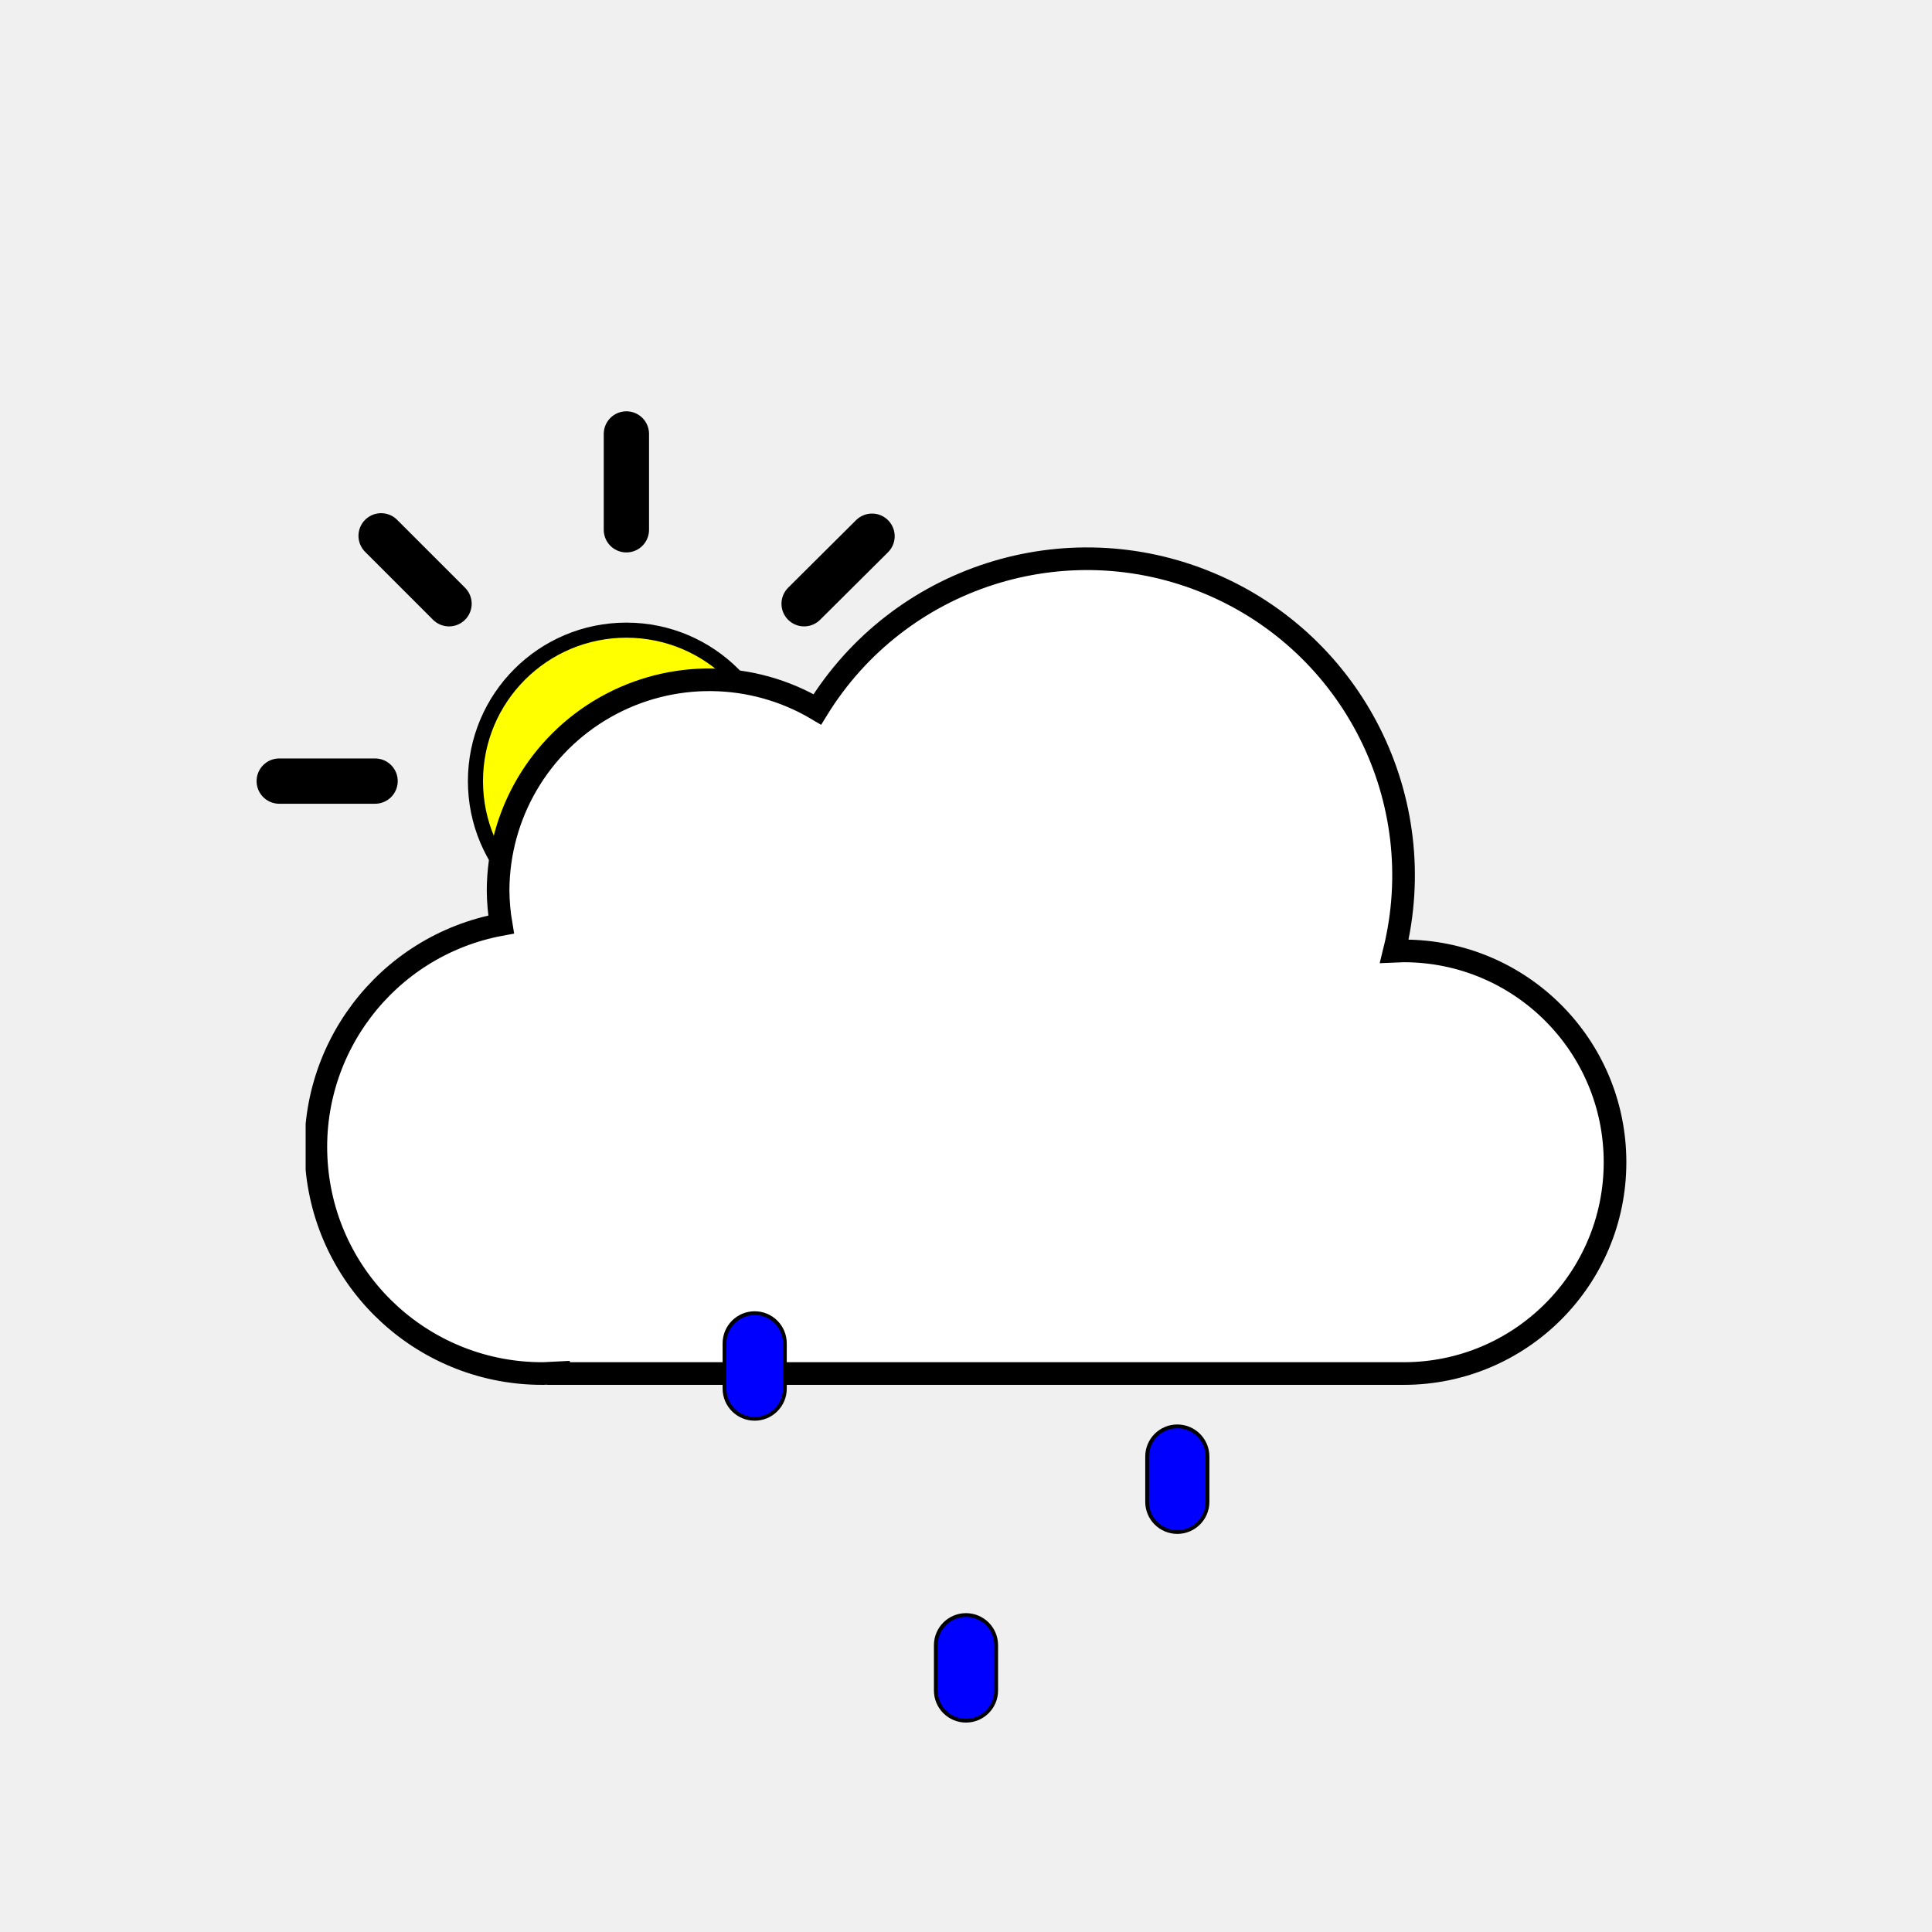
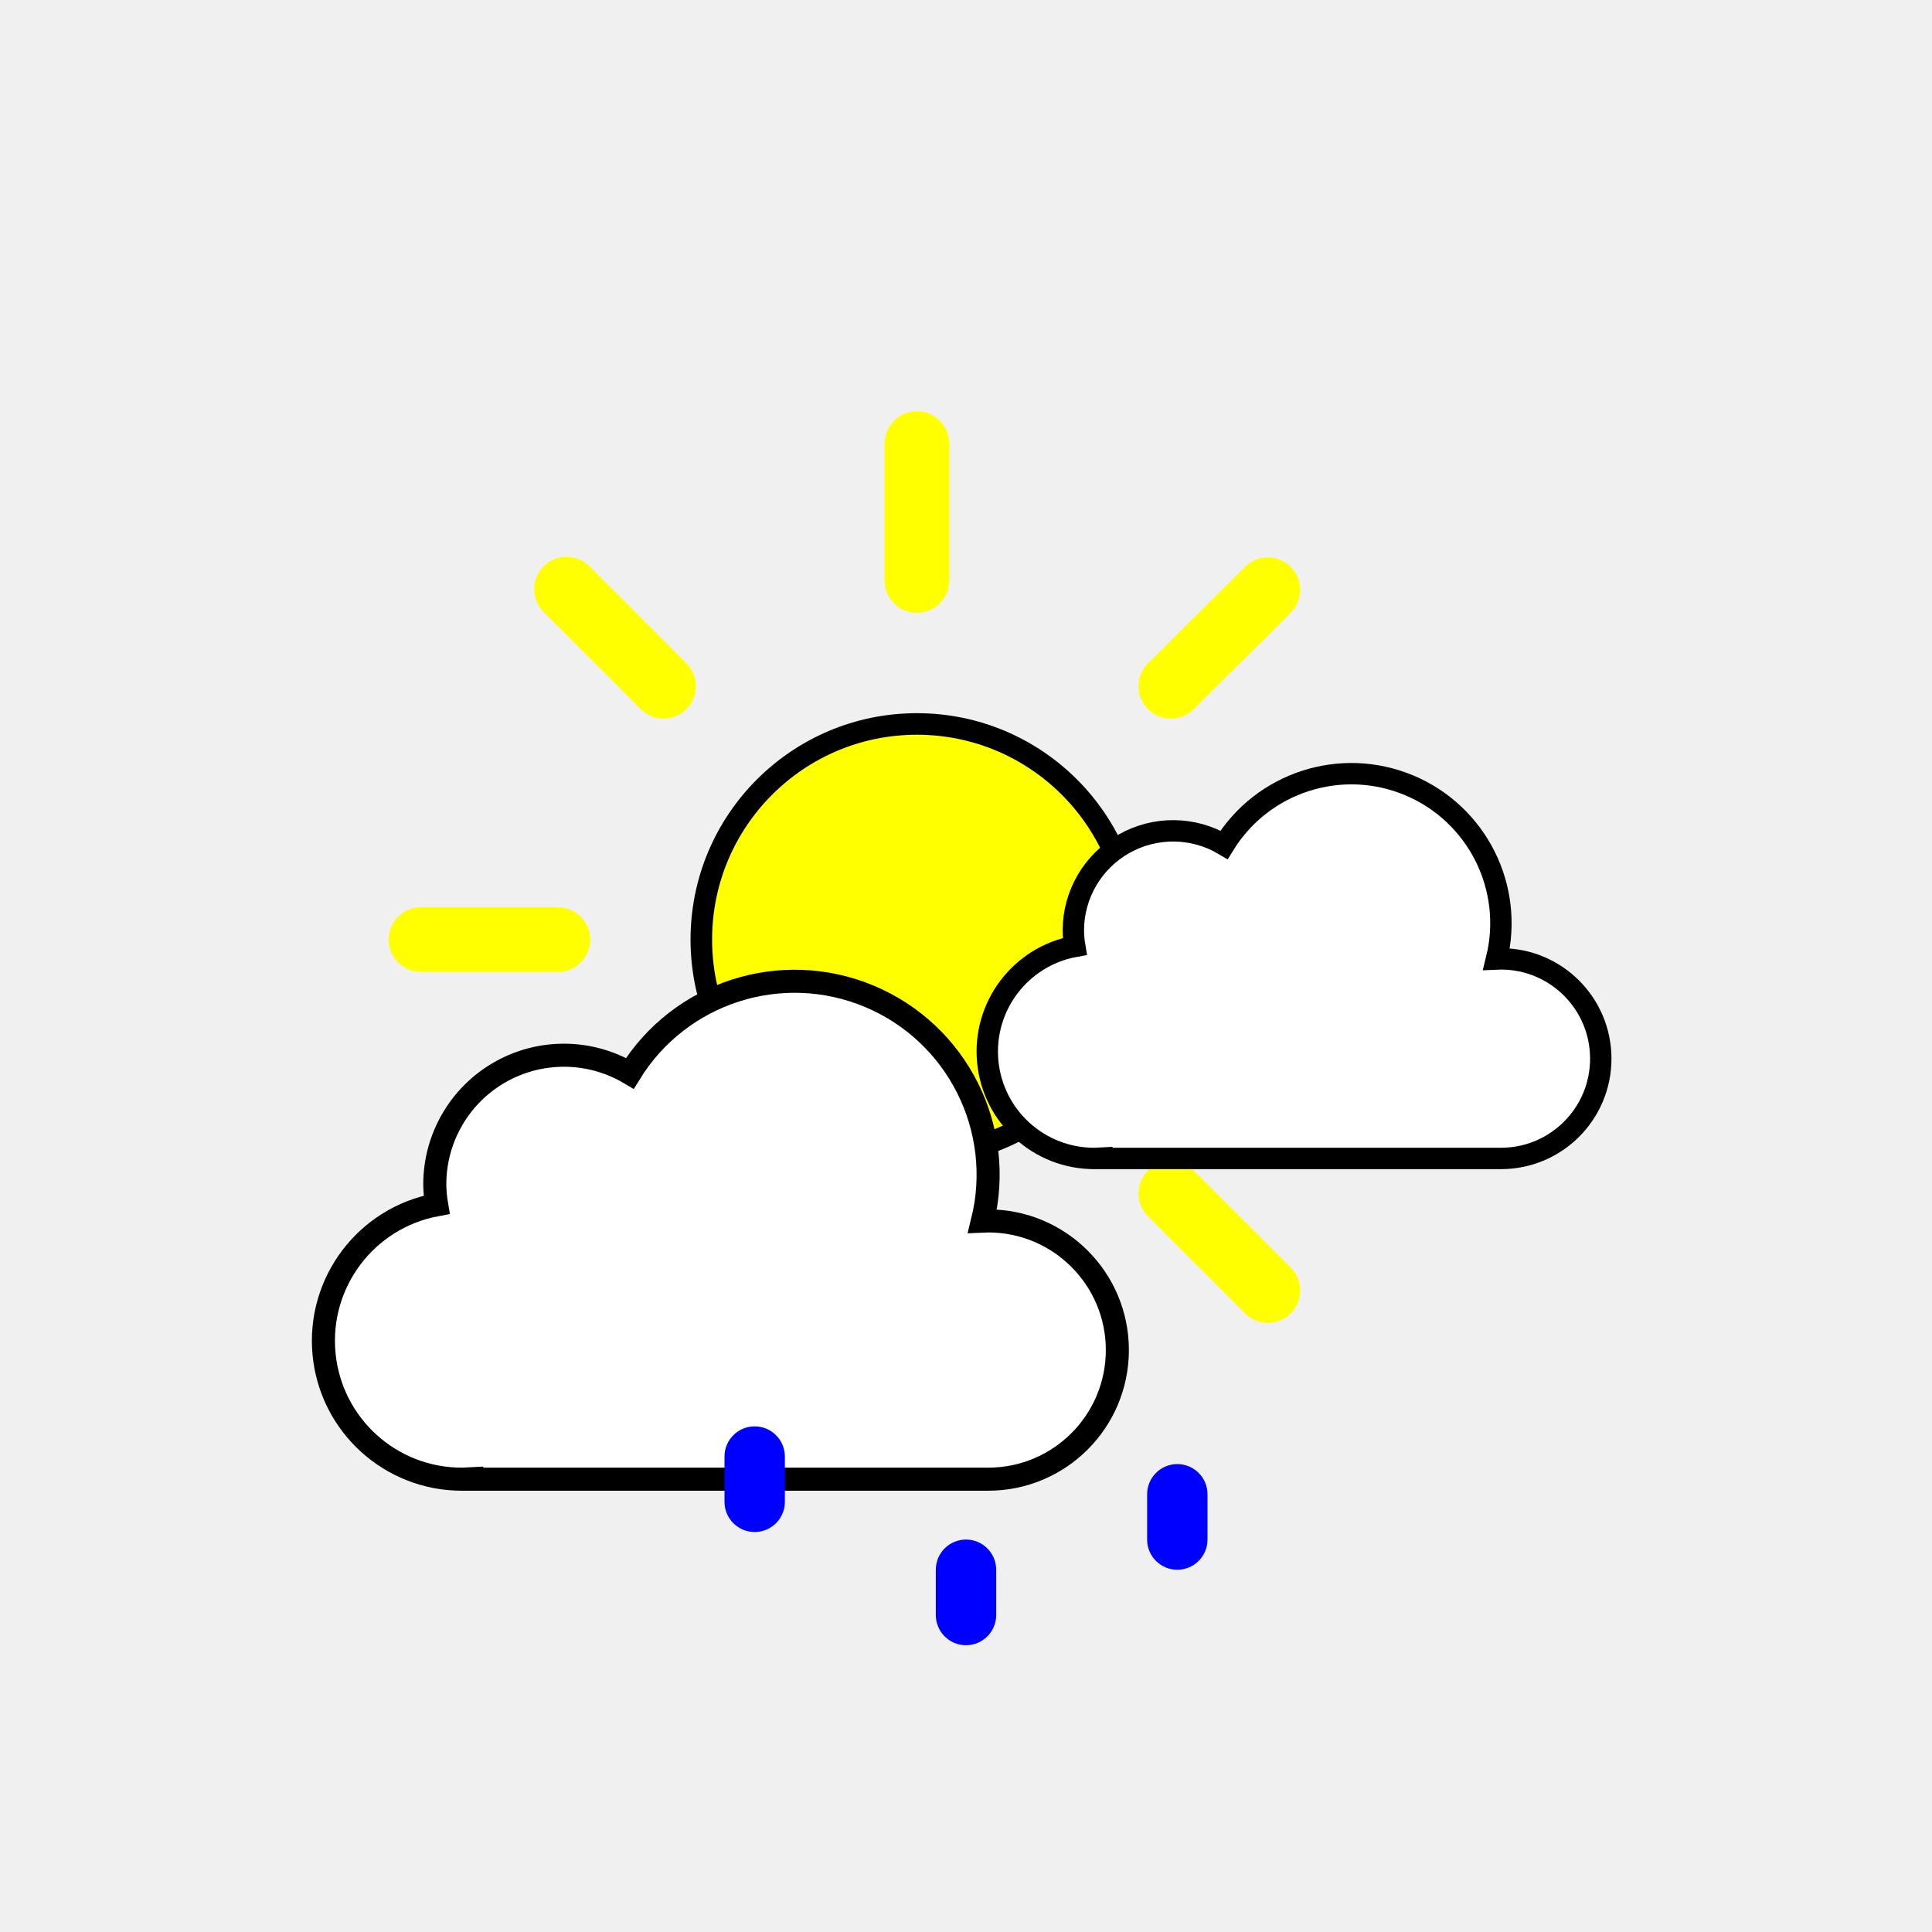
<svg xmlns="http://www.w3.org/2000/svg" xmlns:xlink="http://www.w3.org/1999/xlink" viewBox="0 0 512 512">
  <defs>
-     <symbol id="g" viewBox="0 0 196 196">
+     <symbol id="d" viewBox="0 0 196 196">
      <circle cx="98" cy="98" r="40" fill="yellow" stroke="black" stroke-miterlimit="10" stroke-width="4" />
-       <path fill="none" stroke="black" stroke-linecap="round" stroke-miterlimit="10" stroke-width="12" d="M98 31.4V6m0 184v-25.4            M145.1 51l18-17.9            M33 163l18-17.9            M51 51 33 33            m130.1 130.1-18-18            M6 98h25.4            M190 98h-25.4" />
+       <path fill="none" stroke="yellow" stroke-linecap="round" stroke-miterlimit="10" stroke-width="12" d="M98 31.4V6            m0 184v-25.4            M145.1 51l18-17.9            M33 163l18-17.9            M51 51 33 33            m130.1 130.1-18-18            M6 98h25.4            M190 98h-25.4" />
    </symbol>
-     <symbol id="h" viewBox="0 0 350 222">
-       <path fill="white" stroke="black" stroke-miterlimit="10" stroke-width="6" d="m291 107-2.5.1            A83.9 83.9 0 00135.6 43            A56 56 0 0051 91            a56.6 56.6 0 00.8 9            A60 60 0 0063 219            l4-.2v.2h224            a56 56 0 000-112Z" />
+     <symbol id="e" viewBox="-5 0 360 222">
+       <path fill="white" stroke="black" stroke-miterlimit="10" stroke-width="10" d="m291 107-2.5.1            A83.9 83.9 0 00135.6 43            A56 56 0 0051 91            a56.6 56.6 0 00.8 9            A60 60 0 0063 219            l4-.2v.2h224            a56 56 0 000-112Z" />
    </symbol>
-     <symbol id="f" viewBox="0 0 363 258">
-       <use xlink:href="#g" width="196" height="196" />
-       <use xlink:href="#h" width="350" height="222" transform="translate(13 36)" />
+     <symbol id="ee" viewBox="-5 0 360 222">
+       <path fill="white" stroke="black" stroke-miterlimit="10" stroke-width="12" d="m291 107-2.5.1            A83.9 83.9 0 00135.6 43            A56 56 0 0051 91            a56.6 56.6 0 00.8 9            A60 60 0 0063 219            l4-.2v.2h224            a56 56 0 000-112Z" />
+     </symbol>
+     <symbol id="c" viewBox="0 -30 363 288">
+       <use width="350" height="280" xlink:href="#d" transform="translate(0,-30)" />
+       <use xlink:href="#ee" width="170" height="222" transform="translate(190 6)" />
+       <use xlink:href="#e" width="220" height="222" transform="translate(13 76)" />
    </symbol>
    <symbol id="i" viewBox="0 0 129 109">
-       <path fill="blue" stroke="black" stroke-miterlimit="10" d="M8.5 28.5            a8 8 0 01-8-8v-12            a8 8 0 0116 0v12            a8 8 0 01-8 8Z" />
-       <path fill="blue" stroke="black" stroke-miterlimit="10" d="M64.5 108.5            a8 8 0 01-8-8v-12            a8 8 0 0116 0v12            a8 8 0 01-8 8Z" />
-       <path fill="blue" stroke="black" stroke-miterlimit="10" d="M120.5 58.5            a8 8 0 01-8-8v-12            a8 8 0 0116 0v12            a8 8 0 01-8 8Z" />
+       <path fill="blue" d="M8.5 58.5            a8 8 0 01-8-8v-12            a8 8 0 0116 0v12            a8 8 0 01-8 8Z" />
+       <path fill="blue" d="M64.5 88.5            a8 8 0 01-8-8v-12            a8 8 0 0116 0v12            a8 8 0 01-8 8Z" />
+       <path fill="blue" d="M120.5 68.5            a8 8 0 01-8-8v-12            a8 8 0 0116 0v12            a8 8 0 01-8 8Z" />
    </symbol>
  </defs>
-   <use xlink:href="#f" width="363" height="258" transform="translate(68 109)" />
+   <use xlink:href="#c" width="363" height="288" transform="translate(68 109)" />
  <use xlink:href="#i" width="129" height="109" transform="translate(191.5 347.5)" />
</svg>
